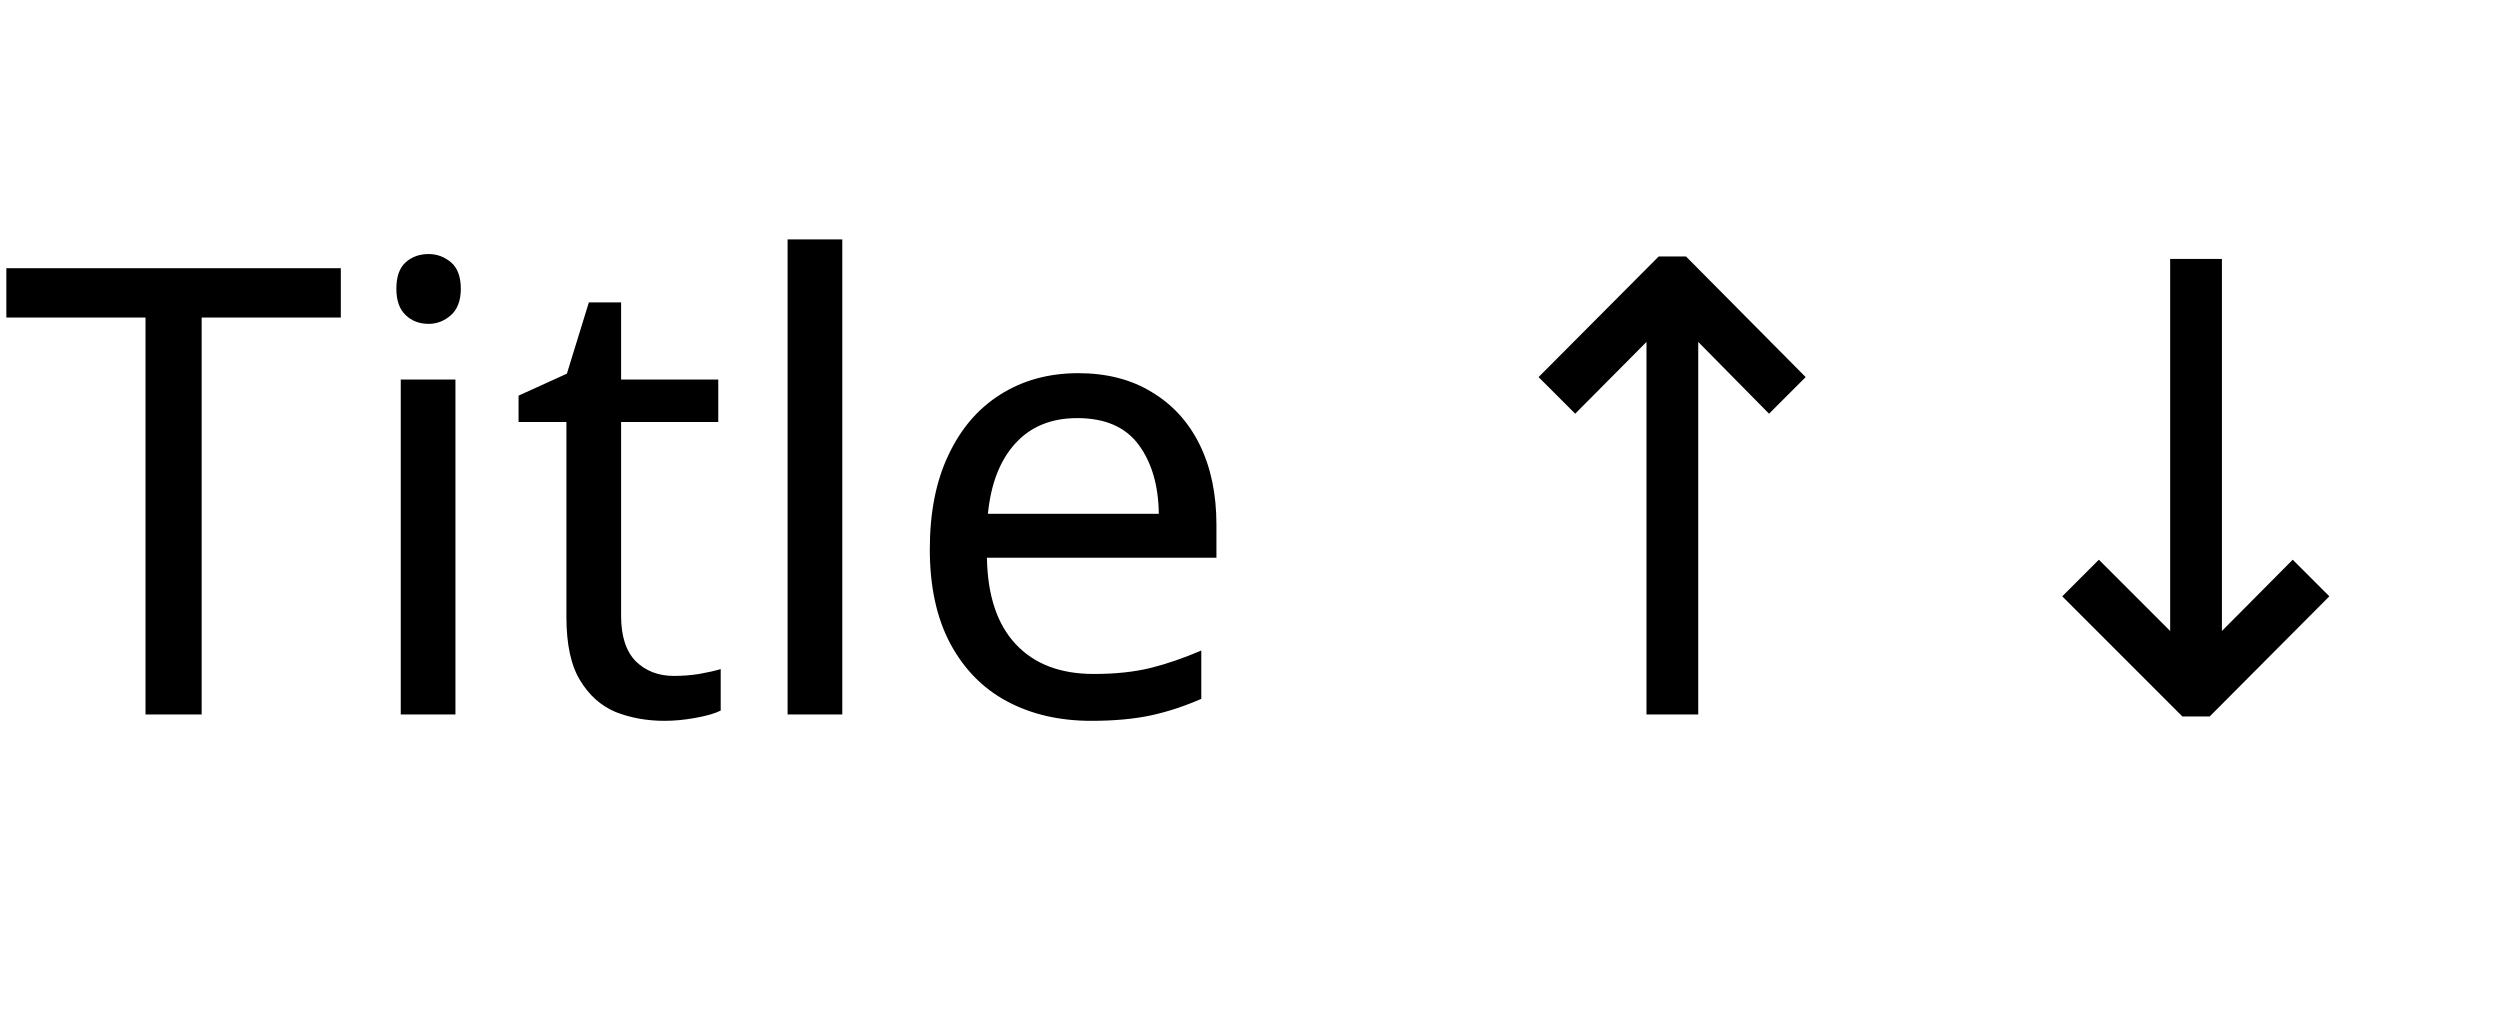
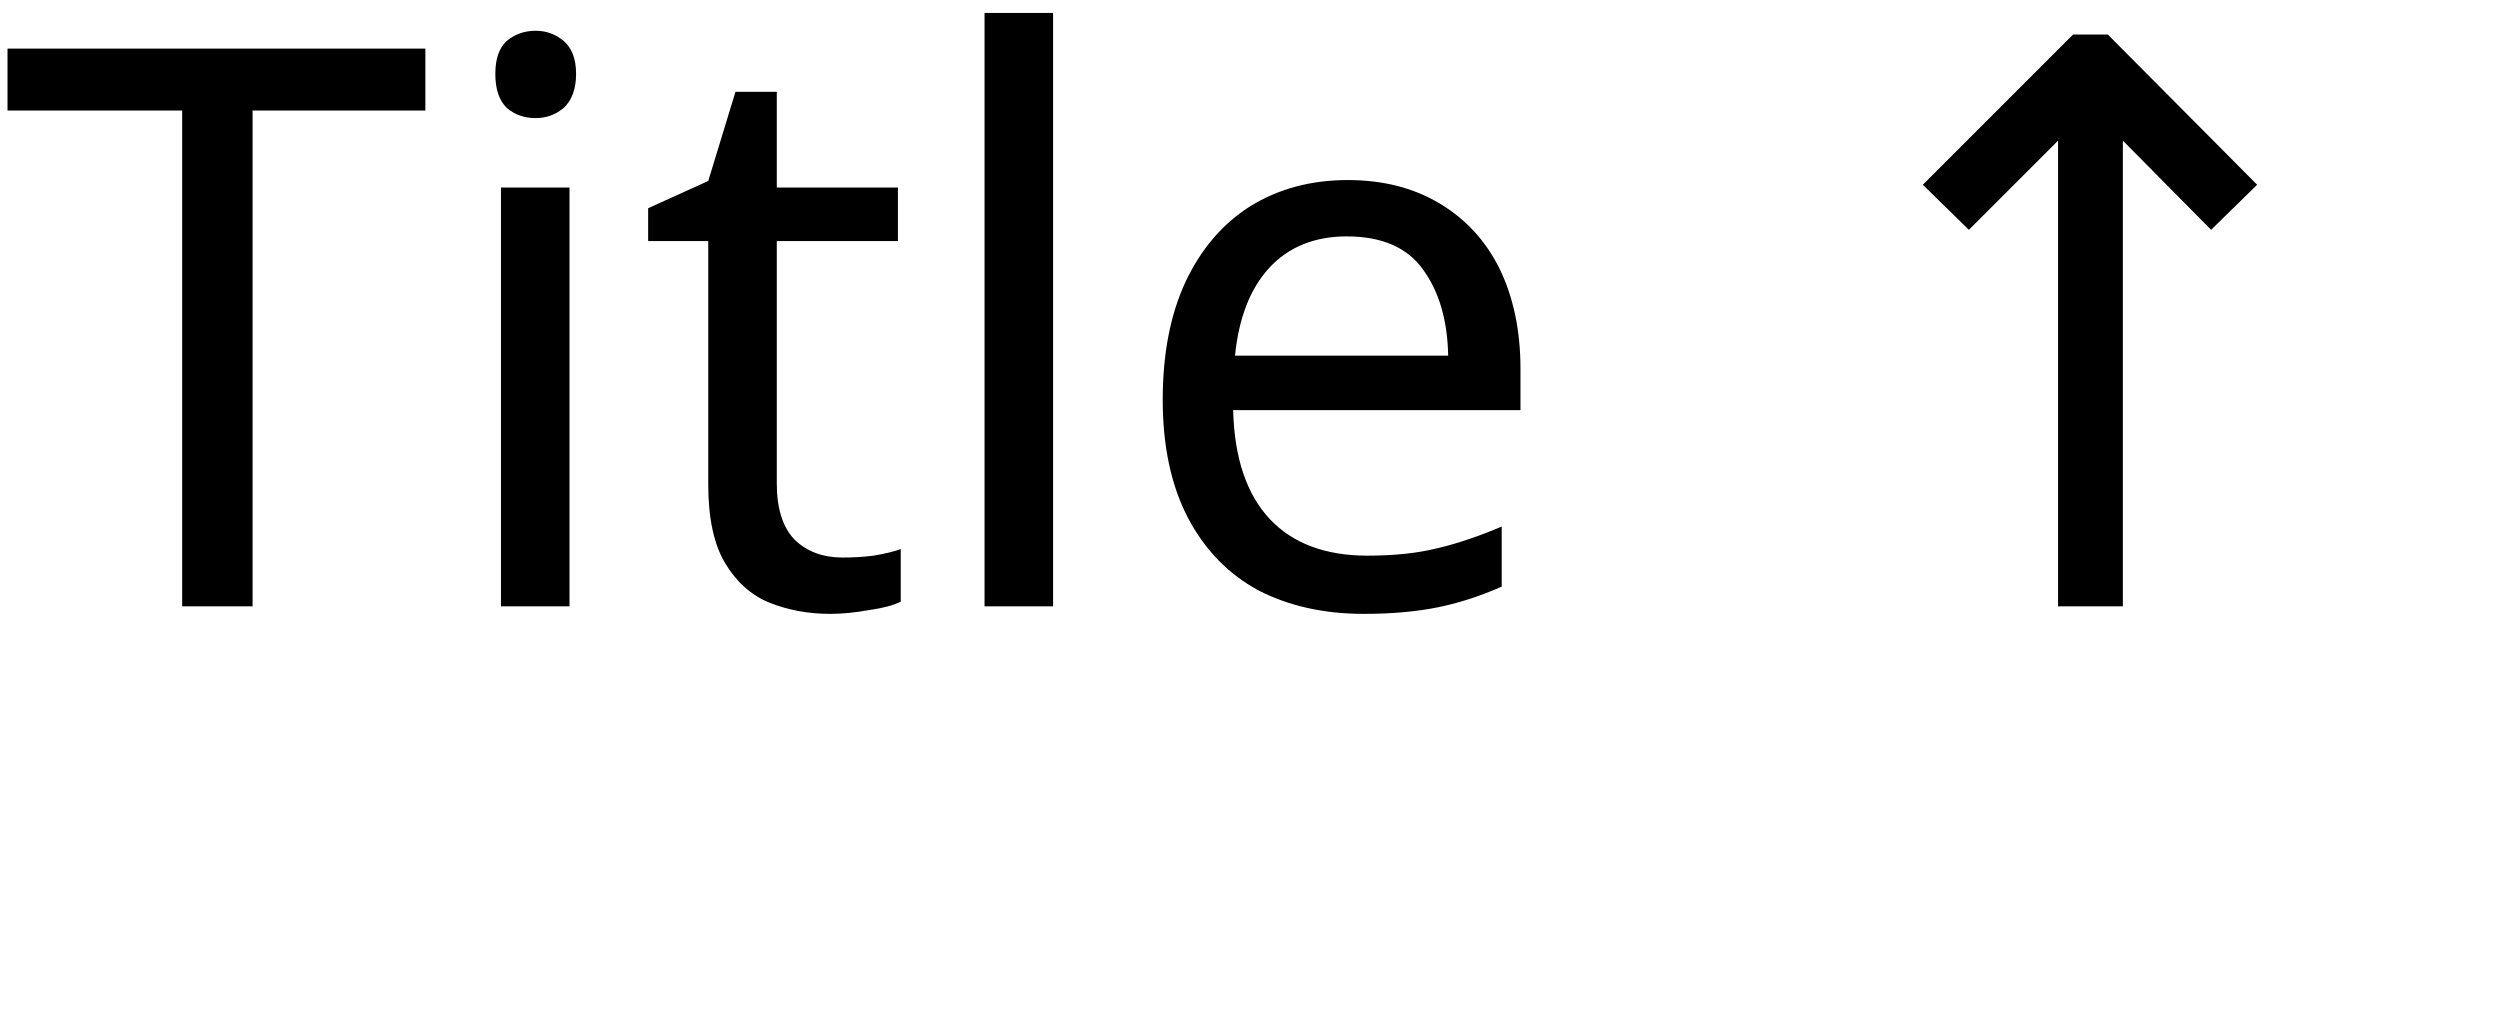
- <svg xmlns="http://www.w3.org/2000/svg" viewBox="0 0 80 15" width="66" height="27" version="1.1">
+ <svg xmlns="http://www.w3.org/2000/svg" viewBox="0 0 41.6 17" width="41.6" height="17" version="1.1">
  <g>
-     <text x="0" y="14" font-family="Virgil, Segoe UI Emoji" font-size="20px" fill="#000000" text-anchor="start" direction="ltr">Title ↑↓</text>
+     <text font-family="Virgil, Segoe UI Emoji" font-size="13px" fill="#000000" dominant-baseline="text-before-edge" direction="ltr">Title ↑↓</text>
  </g>
</svg>
